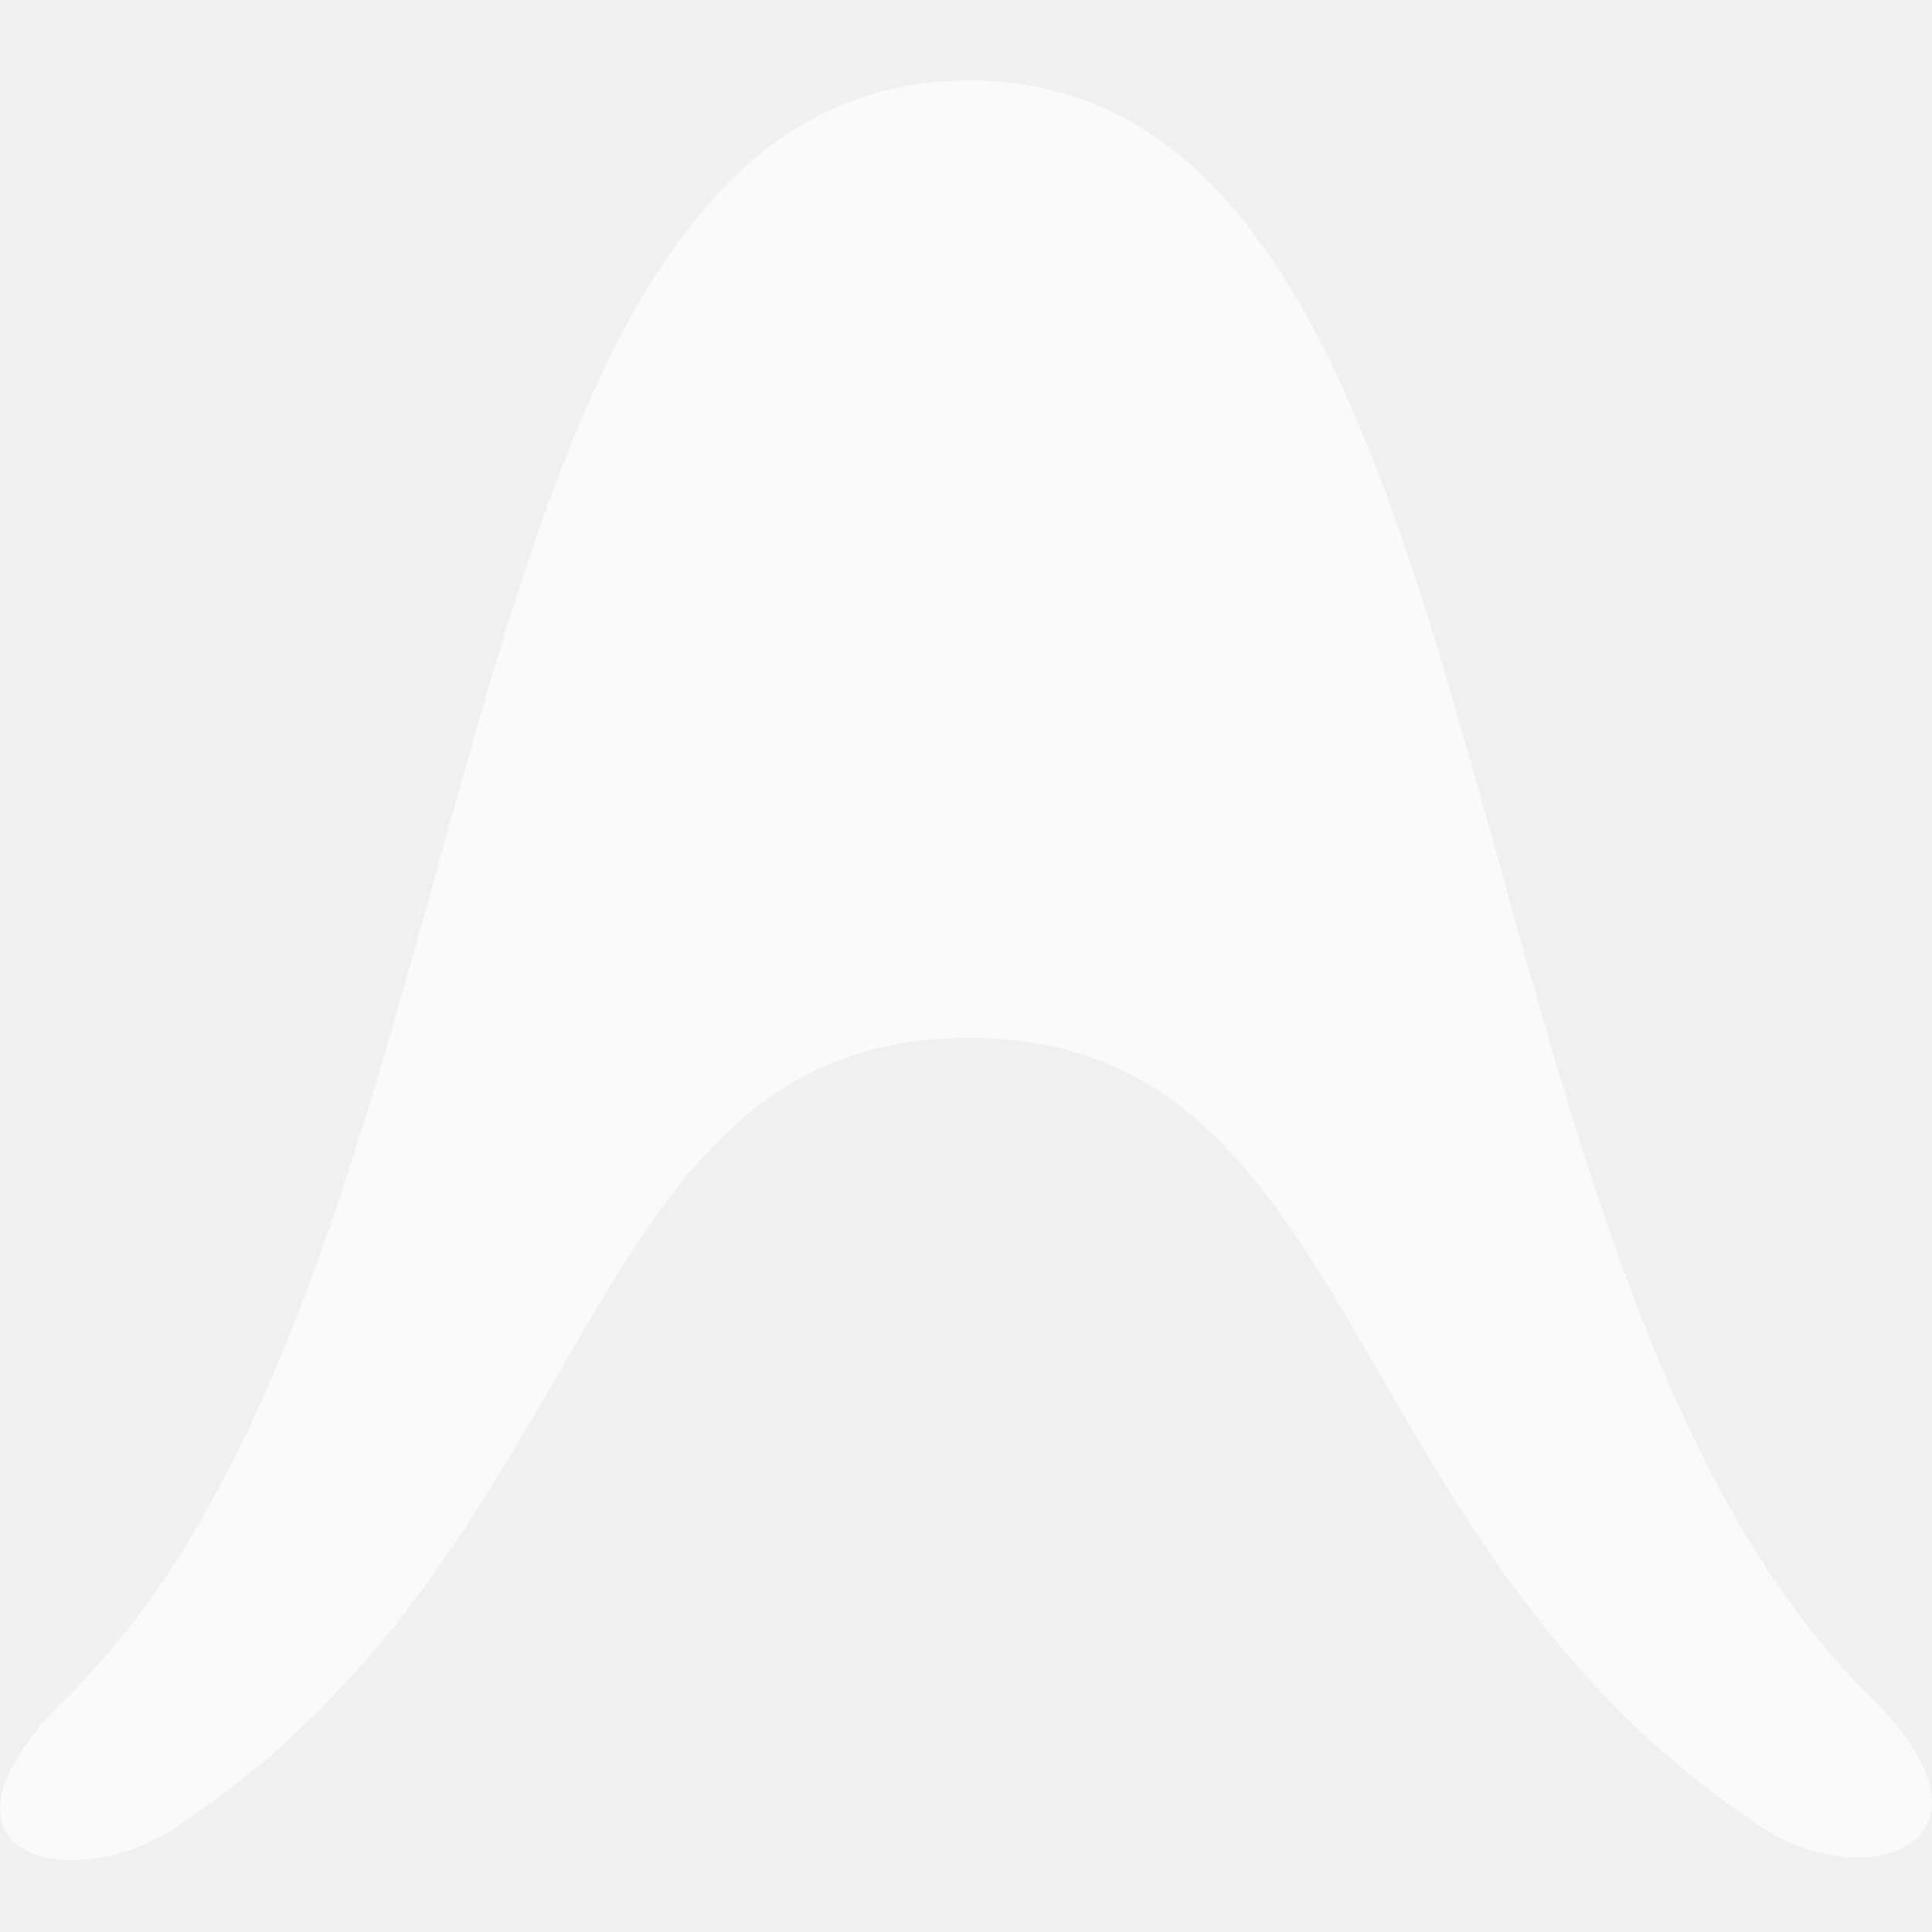
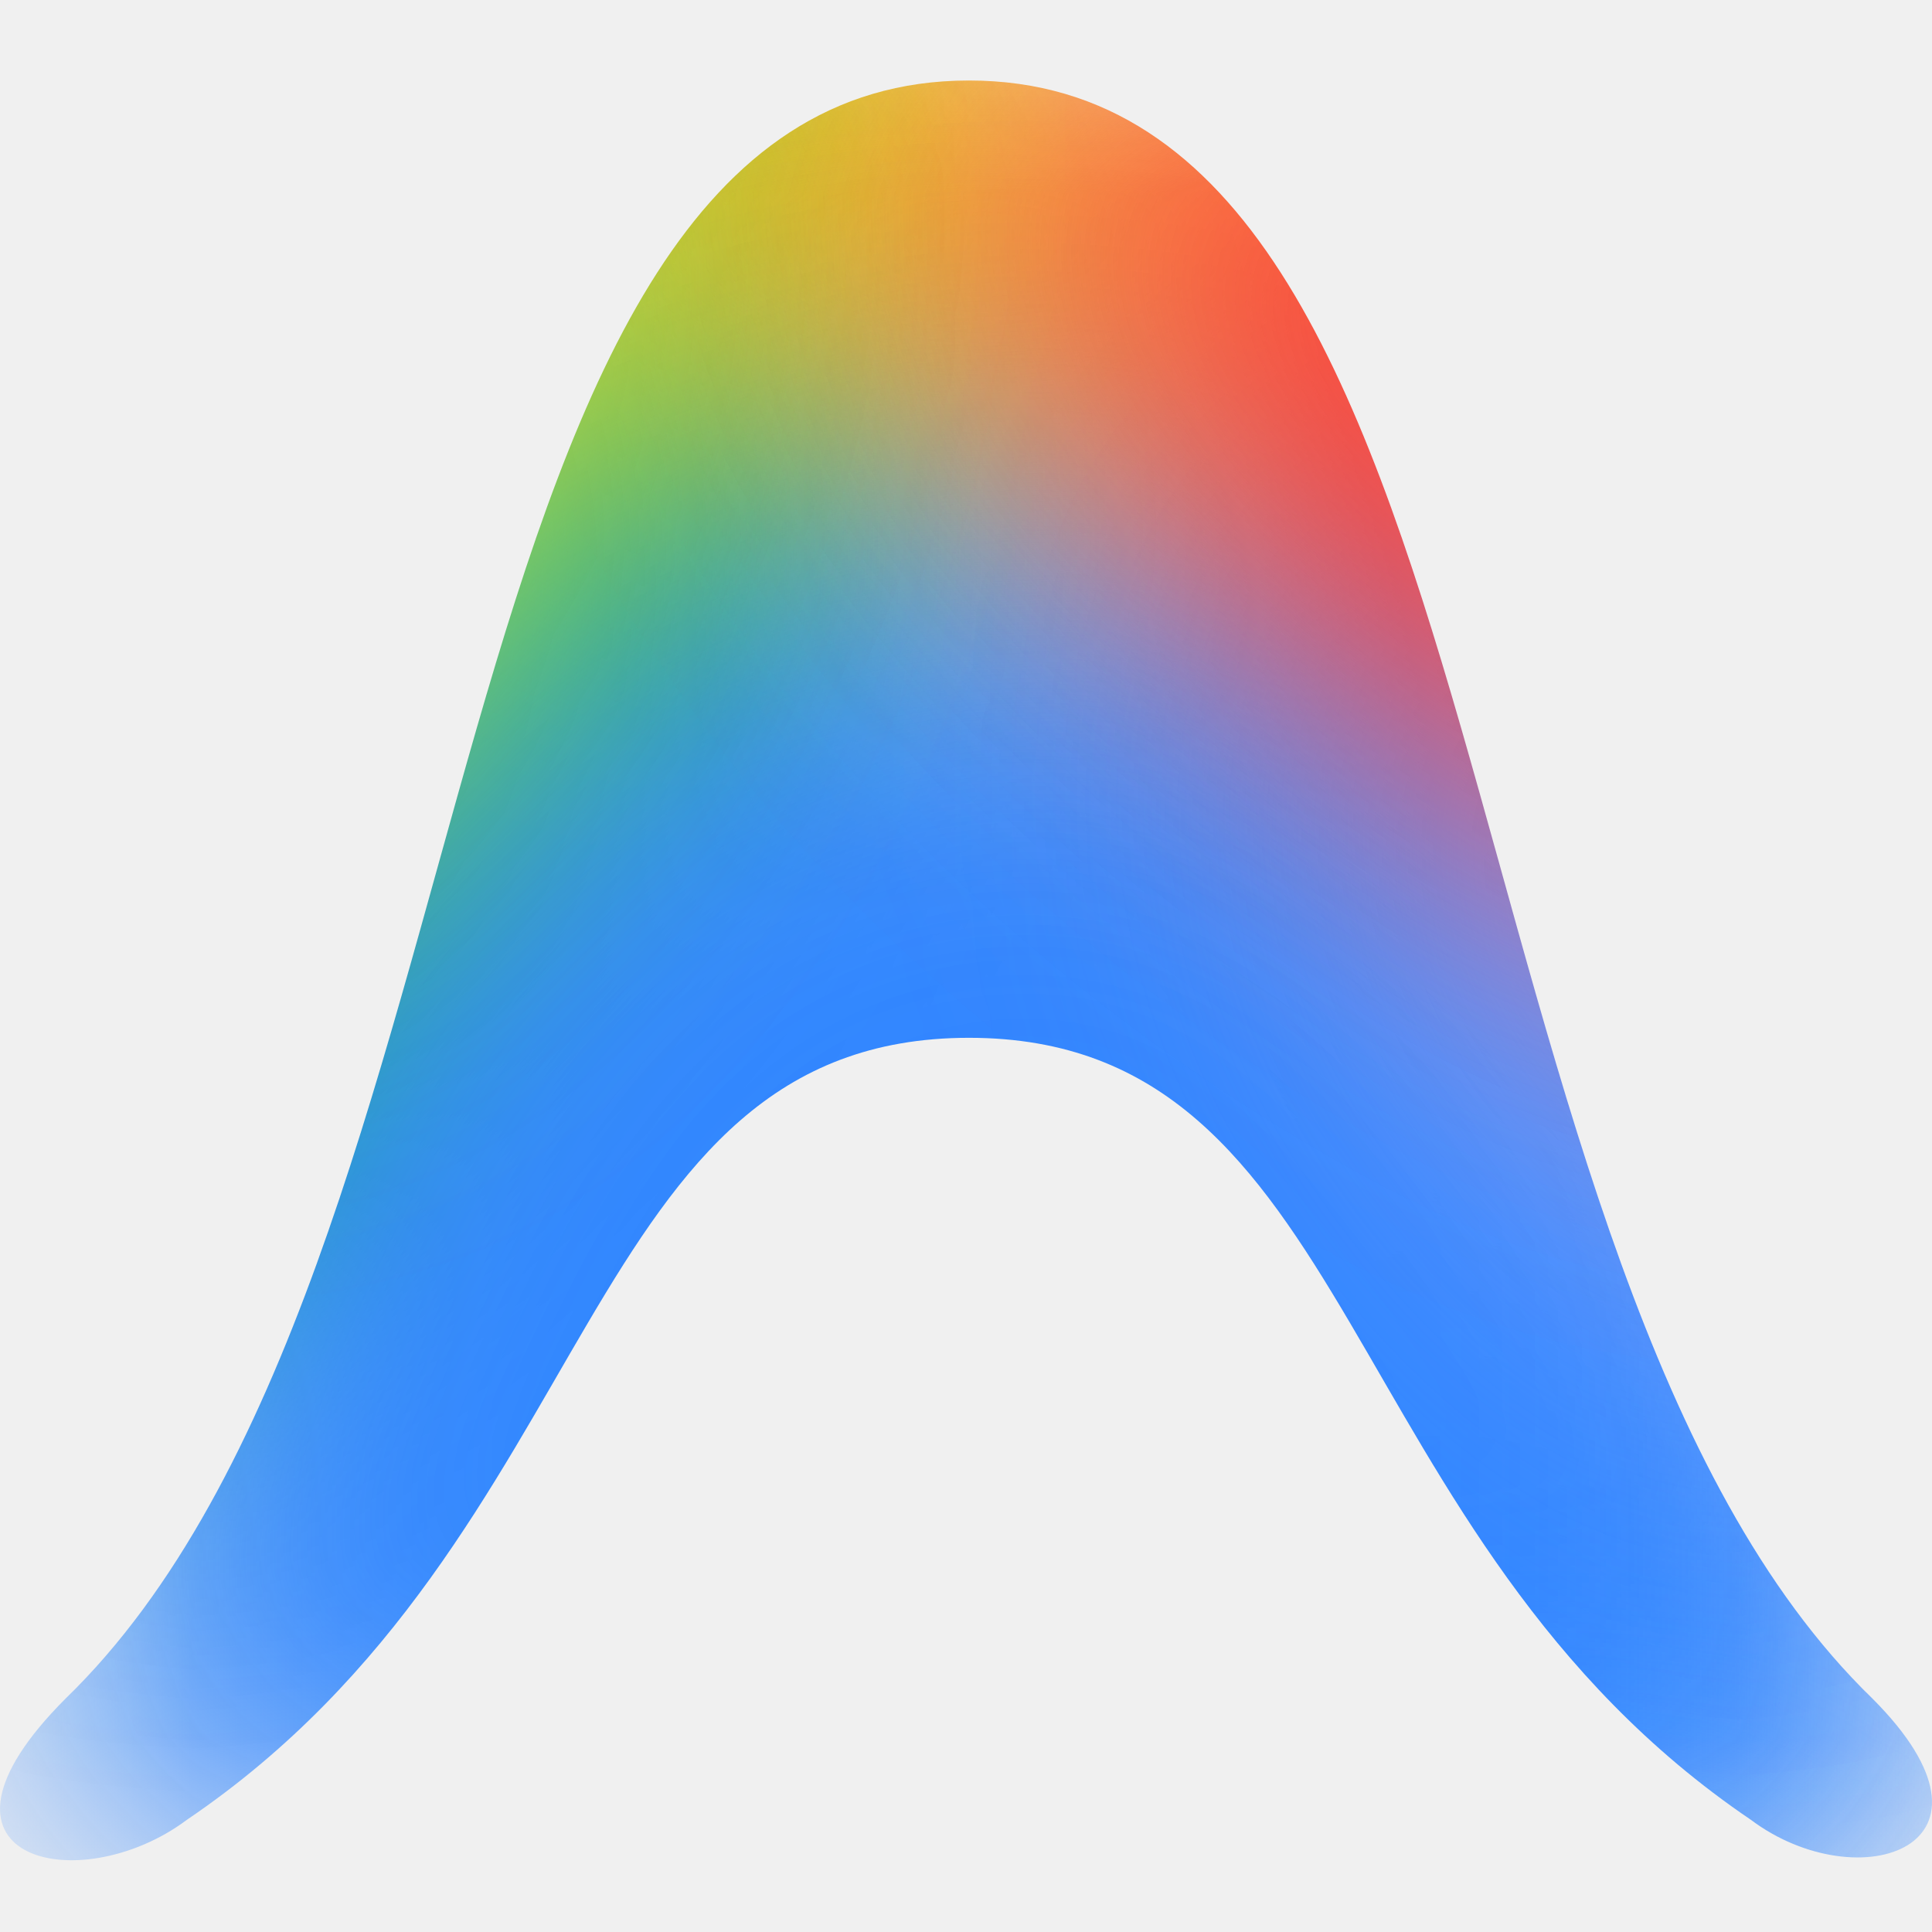
- <svg xmlns="http://www.w3.org/2000/svg" fill="#fafafa" fill-rule="evenodd" height="1em" style="flex:none;line-height:1" viewBox="0 0 24 24" width="1em">
-   <path d="M21.751 22.607c1.34 1.005 3.35.335 1.508-1.508C17.73 15.74 18.904 1 12.037 1 5.17 1 6.342 15.74.815 21.1c-2.01 2.009.167 2.511 1.507 1.506 5.192-3.517 4.857-9.714 9.715-9.714 4.857 0 4.522 6.197 9.714 9.715z" />
+ <svg xmlns="http://www.w3.org/2000/svg" height="1em" style="flex:none;line-height:1" viewBox="0 0 24 24" width="1em">
+   <mask height="23" id="lobe-icons-antigravity-0-_R_0_" maskUnits="userSpaceOnUse" width="24" x="0" y="1">
+     <path d="M21.751 22.607c1.34 1.005 3.35.335 1.508-1.508C17.73 15.74 18.904 1 12.037 1 5.17 1 6.342 15.74.815 21.1c-2.01 2.009.167 2.511 1.507 1.506 5.192-3.517 4.857-9.714 9.715-9.714 4.857 0 4.522 6.197 9.714 9.715z" fill="#fff" />
+   </mask>
+   <g mask="url(#lobe-icons-antigravity-0-_R_0_)">
+     <g filter="url(#lobe-icons-antigravity-1-_R_0_)">
+       <path d="M-1.018-3.992c-.408 3.591 2.686 6.89 6.91 7.37 4.225.48 7.98-2.043 8.387-5.633.408-3.59-2.686-6.89-6.91-7.37-4.225-.479-7.98 2.043-8.387 5.633z" fill="#FFE432" />
+     </g>
+     <g filter="url(#lobe-icons-antigravity-2-_R_0_)">
+       <path d="M15.269 7.747c1.058 4.557 5.691 7.374 10.348 6.293 4.657-1.082 7.575-5.653 6.516-10.21-1.058-4.556-5.691-7.374-10.348-6.292-4.657 1.082-7.575 5.653-6.516 10.21z" fill="#FC413D" />
+     </g>
+     <g filter="url(#lobe-icons-antigravity-3-_R_0_)">
+       <path d="M-12.443 10.804c1.338 4.703 7.36 7.11 13.453 5.378 6.092-1.733 9.947-6.95 8.61-11.652C8.282-.173 2.26-2.58-3.833-.848-9.925.884-13.78 6.1-12.443 10.804z" fill="#00B95C" />
+     </g>
+     <g filter="url(#lobe-icons-antigravity-4-_R_0_)">
+       <path d="M-12.443 10.804c1.338 4.703 7.36 7.11 13.453 5.378 6.092-1.733 9.947-6.95 8.61-11.652C8.282-.173 2.26-2.58-3.833-.848-9.925.884-13.78 6.1-12.443 10.804z" fill="#00B95C" />
+     </g>
+     <g filter="url(#lobe-icons-antigravity-5-_R_0_)">
+       <path d="M-7.608 14.703c3.352 3.424 9.126 3.208 12.896-.483 3.77-3.69 4.108-9.459.756-12.883C2.69-2.087-3.083-1.871-6.853 1.82c-3.77 3.69-4.108 9.458-.755 12.883z" fill="#00B95C" />
+     </g>
+     <g filter="url(#lobe-icons-antigravity-6-_R_0_)">
+       <path d="M9.932 27.617c1.04 4.482 5.384 7.303 9.7 6.3 4.316-1.002 6.971-5.448 5.93-9.93-1.04-4.483-5.384-7.304-9.7-6.301-4.316 1.002-6.971 5.448-5.93 9.93z" fill="#3186FF" />
+     </g>
+     <g filter="url(#lobe-icons-antigravity-7-_R_0_)">
+       <path d="M2.572-8.185C.392-3.329 2.778 2.472 7.9 4.771c5.122 2.3 11.042.227 13.222-4.63 2.18-4.855-.205-10.656-5.327-12.955-5.122-2.3-11.042-.227-13.222 4.63z" fill="#FBBC04" />
+     </g>
+     <g filter="url(#lobe-icons-antigravity-8-_R_0_)">
+       <path d="M-3.267 38.686c-5.277-2.072 3.742-19.117 5.984-24.83 2.243-5.712 8.34-8.664 13.616-6.592 5.278 2.071 11.533 13.482 9.29 19.195-2.242 5.713-23.613 14.298-28.89 12.227z" fill="#3186FF" />
+     </g>
+     <g filter="url(#lobe-icons-antigravity-9-_R_0_)">
+       <path d="M28.71 17.471c-1.413 1.649-5.1.808-8.236-1.878-3.135-2.687-4.531-6.201-3.118-7.85 1.412-1.649 5.1-.808 8.235 1.878s4.532 6.2 3.119 7.85z" fill="#749BFF" />
+     </g>
+     <g filter="url(#lobe-icons-antigravity-10-_R_0_)">
+       <path d="M18.163 9.077c5.81 3.93 12.502 4.19 14.946.577 2.443-3.612-.287-9.727-6.098-13.658-5.81-3.931-12.502-4.19-14.946-.577-2.443 3.612.287 9.727 6.098 13.658z" fill="#FC413D" />
+     </g>
+     <g filter="url(#lobe-icons-antigravity-11-_R_0_)">
+       <path d="M-.915 2.684c-1.44 3.473-.97 6.967 1.05 7.804 2.02.837 4.824-1.3 6.264-4.772 1.44-3.473.97-6.967-1.05-7.804-2.02-.837-4.824 1.3-6.264 4.772z" fill="#FFEE48" />
+     </g>
+   </g>
+   <defs>
+     <filter color-interpolation-filters="sRGB" filterUnits="userSpaceOnUse" height="17.587" id="lobe-icons-antigravity-1-_R_0_" width="19.838" x="-3.288" y="-11.917">
+       <feFlood flood-opacity="0" result="BackgroundImageFix" />
+       <feBlend in="SourceGraphic" in2="BackgroundImageFix" result="shape" />
+       <feGaussianBlur result="effect1_foregroundBlur_977_115" stdDeviation="1.117" />
+     </filter>
+     <filter color-interpolation-filters="sRGB" filterUnits="userSpaceOnUse" height="38.565" id="lobe-icons-antigravity-2-_R_0_" width="38.9" x="4.251" y="-13.493">
+       <feFlood flood-opacity="0" result="BackgroundImageFix" />
+       <feBlend in="SourceGraphic" in2="BackgroundImageFix" result="shape" />
+       <feGaussianBlur result="effect1_foregroundBlur_977_115" stdDeviation="5.4" />
+     </filter>
+     <filter color-interpolation-filters="sRGB" filterUnits="userSpaceOnUse" height="36.517" id="lobe-icons-antigravity-3-_R_0_" width="40.955" x="-21.889" y="-10.592">
+       <feFlood flood-opacity="0" result="BackgroundImageFix" />
+       <feBlend in="SourceGraphic" in2="BackgroundImageFix" result="shape" />
+       <feGaussianBlur result="effect1_foregroundBlur_977_115" stdDeviation="4.591" />
+     </filter>
+     <filter color-interpolation-filters="sRGB" filterUnits="userSpaceOnUse" height="36.517" id="lobe-icons-antigravity-4-_R_0_" width="40.955" x="-21.889" y="-10.592">
+       <feFlood flood-opacity="0" result="BackgroundImageFix" />
+       <feBlend in="SourceGraphic" in2="BackgroundImageFix" result="shape" />
+       <feGaussianBlur result="effect1_foregroundBlur_977_115" stdDeviation="4.591" />
+     </filter>
+     <filter color-interpolation-filters="sRGB" filterUnits="userSpaceOnUse" height="36.595" id="lobe-icons-antigravity-5-_R_0_" width="36.632" x="-19.099" y="-10.278">
+       <feFlood flood-opacity="0" result="BackgroundImageFix" />
+       <feBlend in="SourceGraphic" in2="BackgroundImageFix" result="shape" />
+       <feGaussianBlur result="effect1_foregroundBlur_977_115" stdDeviation="4.591" />
+     </filter>
+     <filter color-interpolation-filters="sRGB" filterUnits="userSpaceOnUse" height="34.087" id="lobe-icons-antigravity-6-_R_0_" width="33.533" x=".981" y="8.758">
+       <feFlood flood-opacity="0" result="BackgroundImageFix" />
+       <feBlend in="SourceGraphic" in2="BackgroundImageFix" result="shape" />
+       <feGaussianBlur result="effect1_foregroundBlur_977_115" stdDeviation="4.363" />
+     </filter>
+     <filter color-interpolation-filters="sRGB" filterUnits="userSpaceOnUse" height="35.276" id="lobe-icons-antigravity-7-_R_0_" width="35.978" x="-6.143" y="-21.659">
+       <feFlood flood-opacity="0" result="BackgroundImageFix" />
+       <feBlend in="SourceGraphic" in2="BackgroundImageFix" result="shape" />
+       <feGaussianBlur result="effect1_foregroundBlur_977_115" stdDeviation="3.954" />
+     </filter>
+     <filter color-interpolation-filters="sRGB" filterUnits="userSpaceOnUse" height="46.523" id="lobe-icons-antigravity-8-_R_0_" width="45.114" x="-11.96" y="-.46">
+       <feFlood flood-opacity="0" result="BackgroundImageFix" />
+       <feBlend in="SourceGraphic" in2="BackgroundImageFix" result="shape" />
+       <feGaussianBlur result="effect1_foregroundBlur_977_115" stdDeviation="3.531" />
+     </filter>
+     <filter color-interpolation-filters="sRGB" filterUnits="userSpaceOnUse" height="24.054" id="lobe-icons-antigravity-9-_R_0_" width="25.094" x="10.485" y=".58">
+       <feFlood flood-opacity="0" result="BackgroundImageFix" />
+       <feBlend in="SourceGraphic" in2="BackgroundImageFix" result="shape" />
+       <feGaussianBlur result="effect1_foregroundBlur_977_115" stdDeviation="3.159" />
+     </filter>
+     <filter color-interpolation-filters="sRGB" filterUnits="userSpaceOnUse" height="30.007" id="lobe-icons-antigravity-10-_R_0_" width="33.508" x="5.833" y="-12.467">
+       <feFlood flood-opacity="0" result="BackgroundImageFix" />
+       <feBlend in="SourceGraphic" in2="BackgroundImageFix" result="shape" />
+       <feGaussianBlur result="effect1_foregroundBlur_977_115" stdDeviation="2.669" />
+     </filter>
+     <filter color-interpolation-filters="sRGB" filterUnits="userSpaceOnUse" height="26.151" id="lobe-icons-antigravity-11-_R_0_" width="22.194" x="-8.355" y="-8.876">
+       <feFlood flood-opacity="0" result="BackgroundImageFix" />
+       <feBlend in="SourceGraphic" in2="BackgroundImageFix" result="shape" />
+       <feGaussianBlur result="effect1_foregroundBlur_977_115" stdDeviation="3.303" />
+     </filter>
+   </defs>
</svg>
